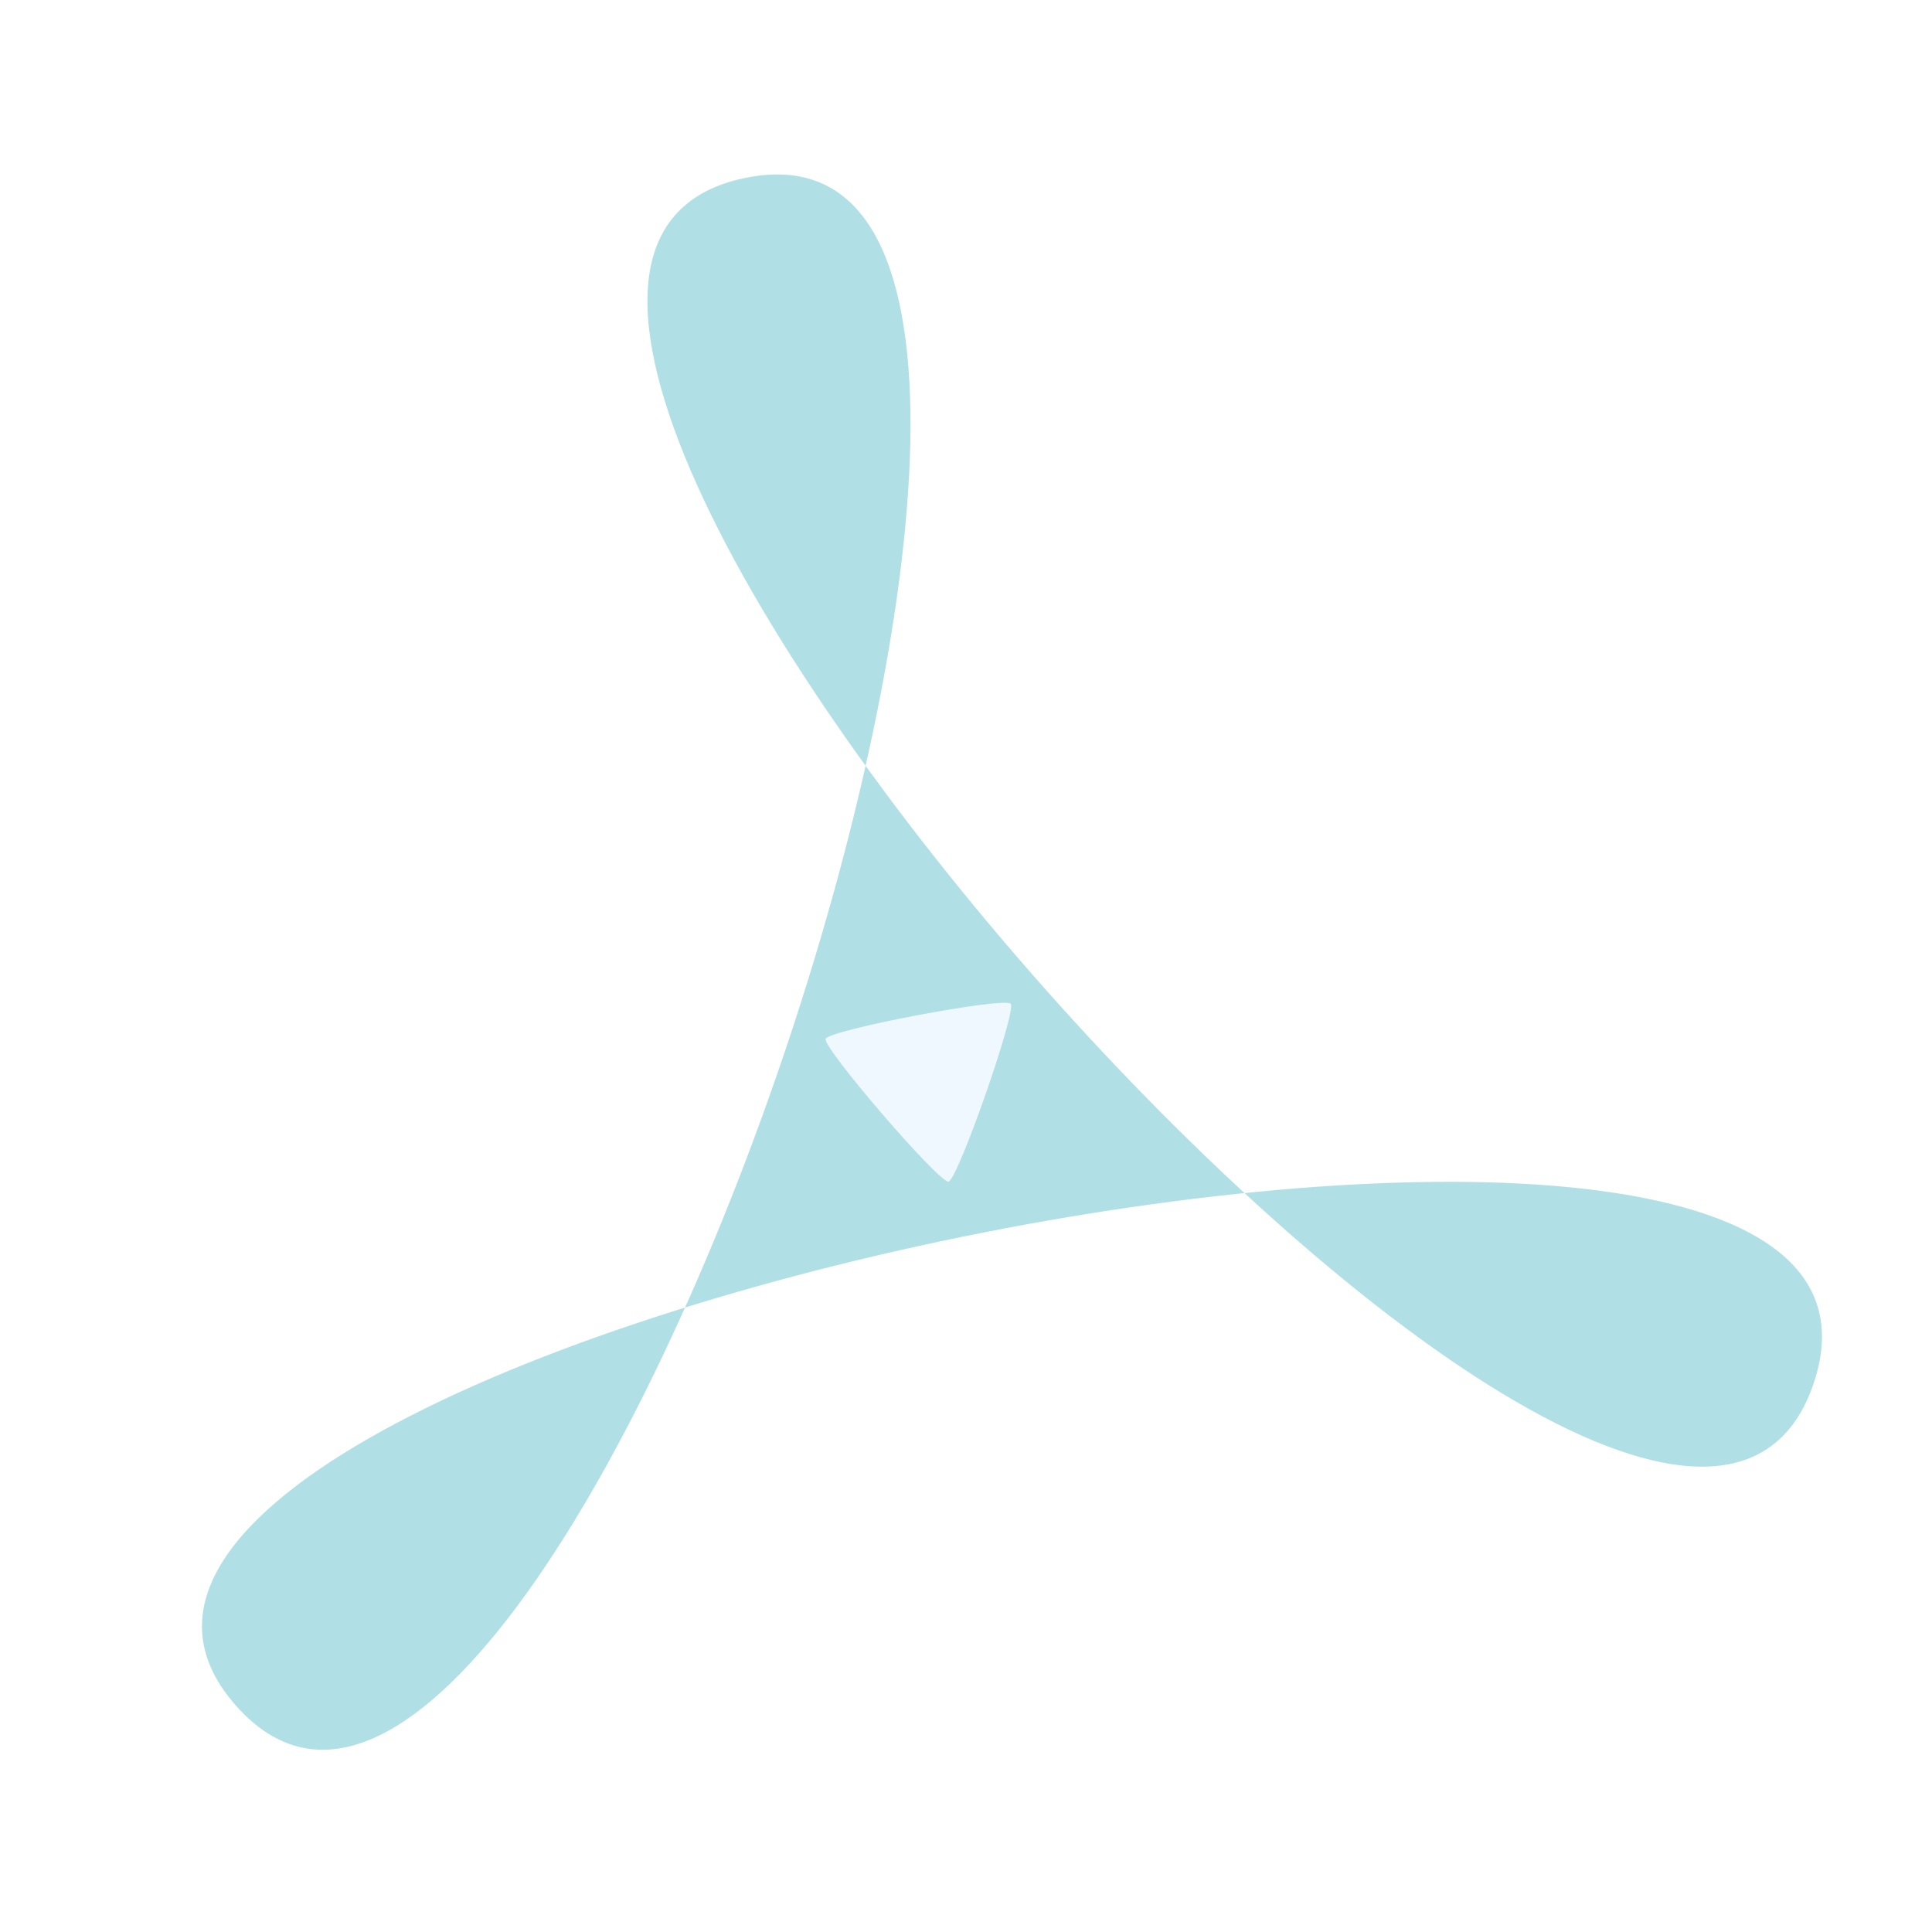
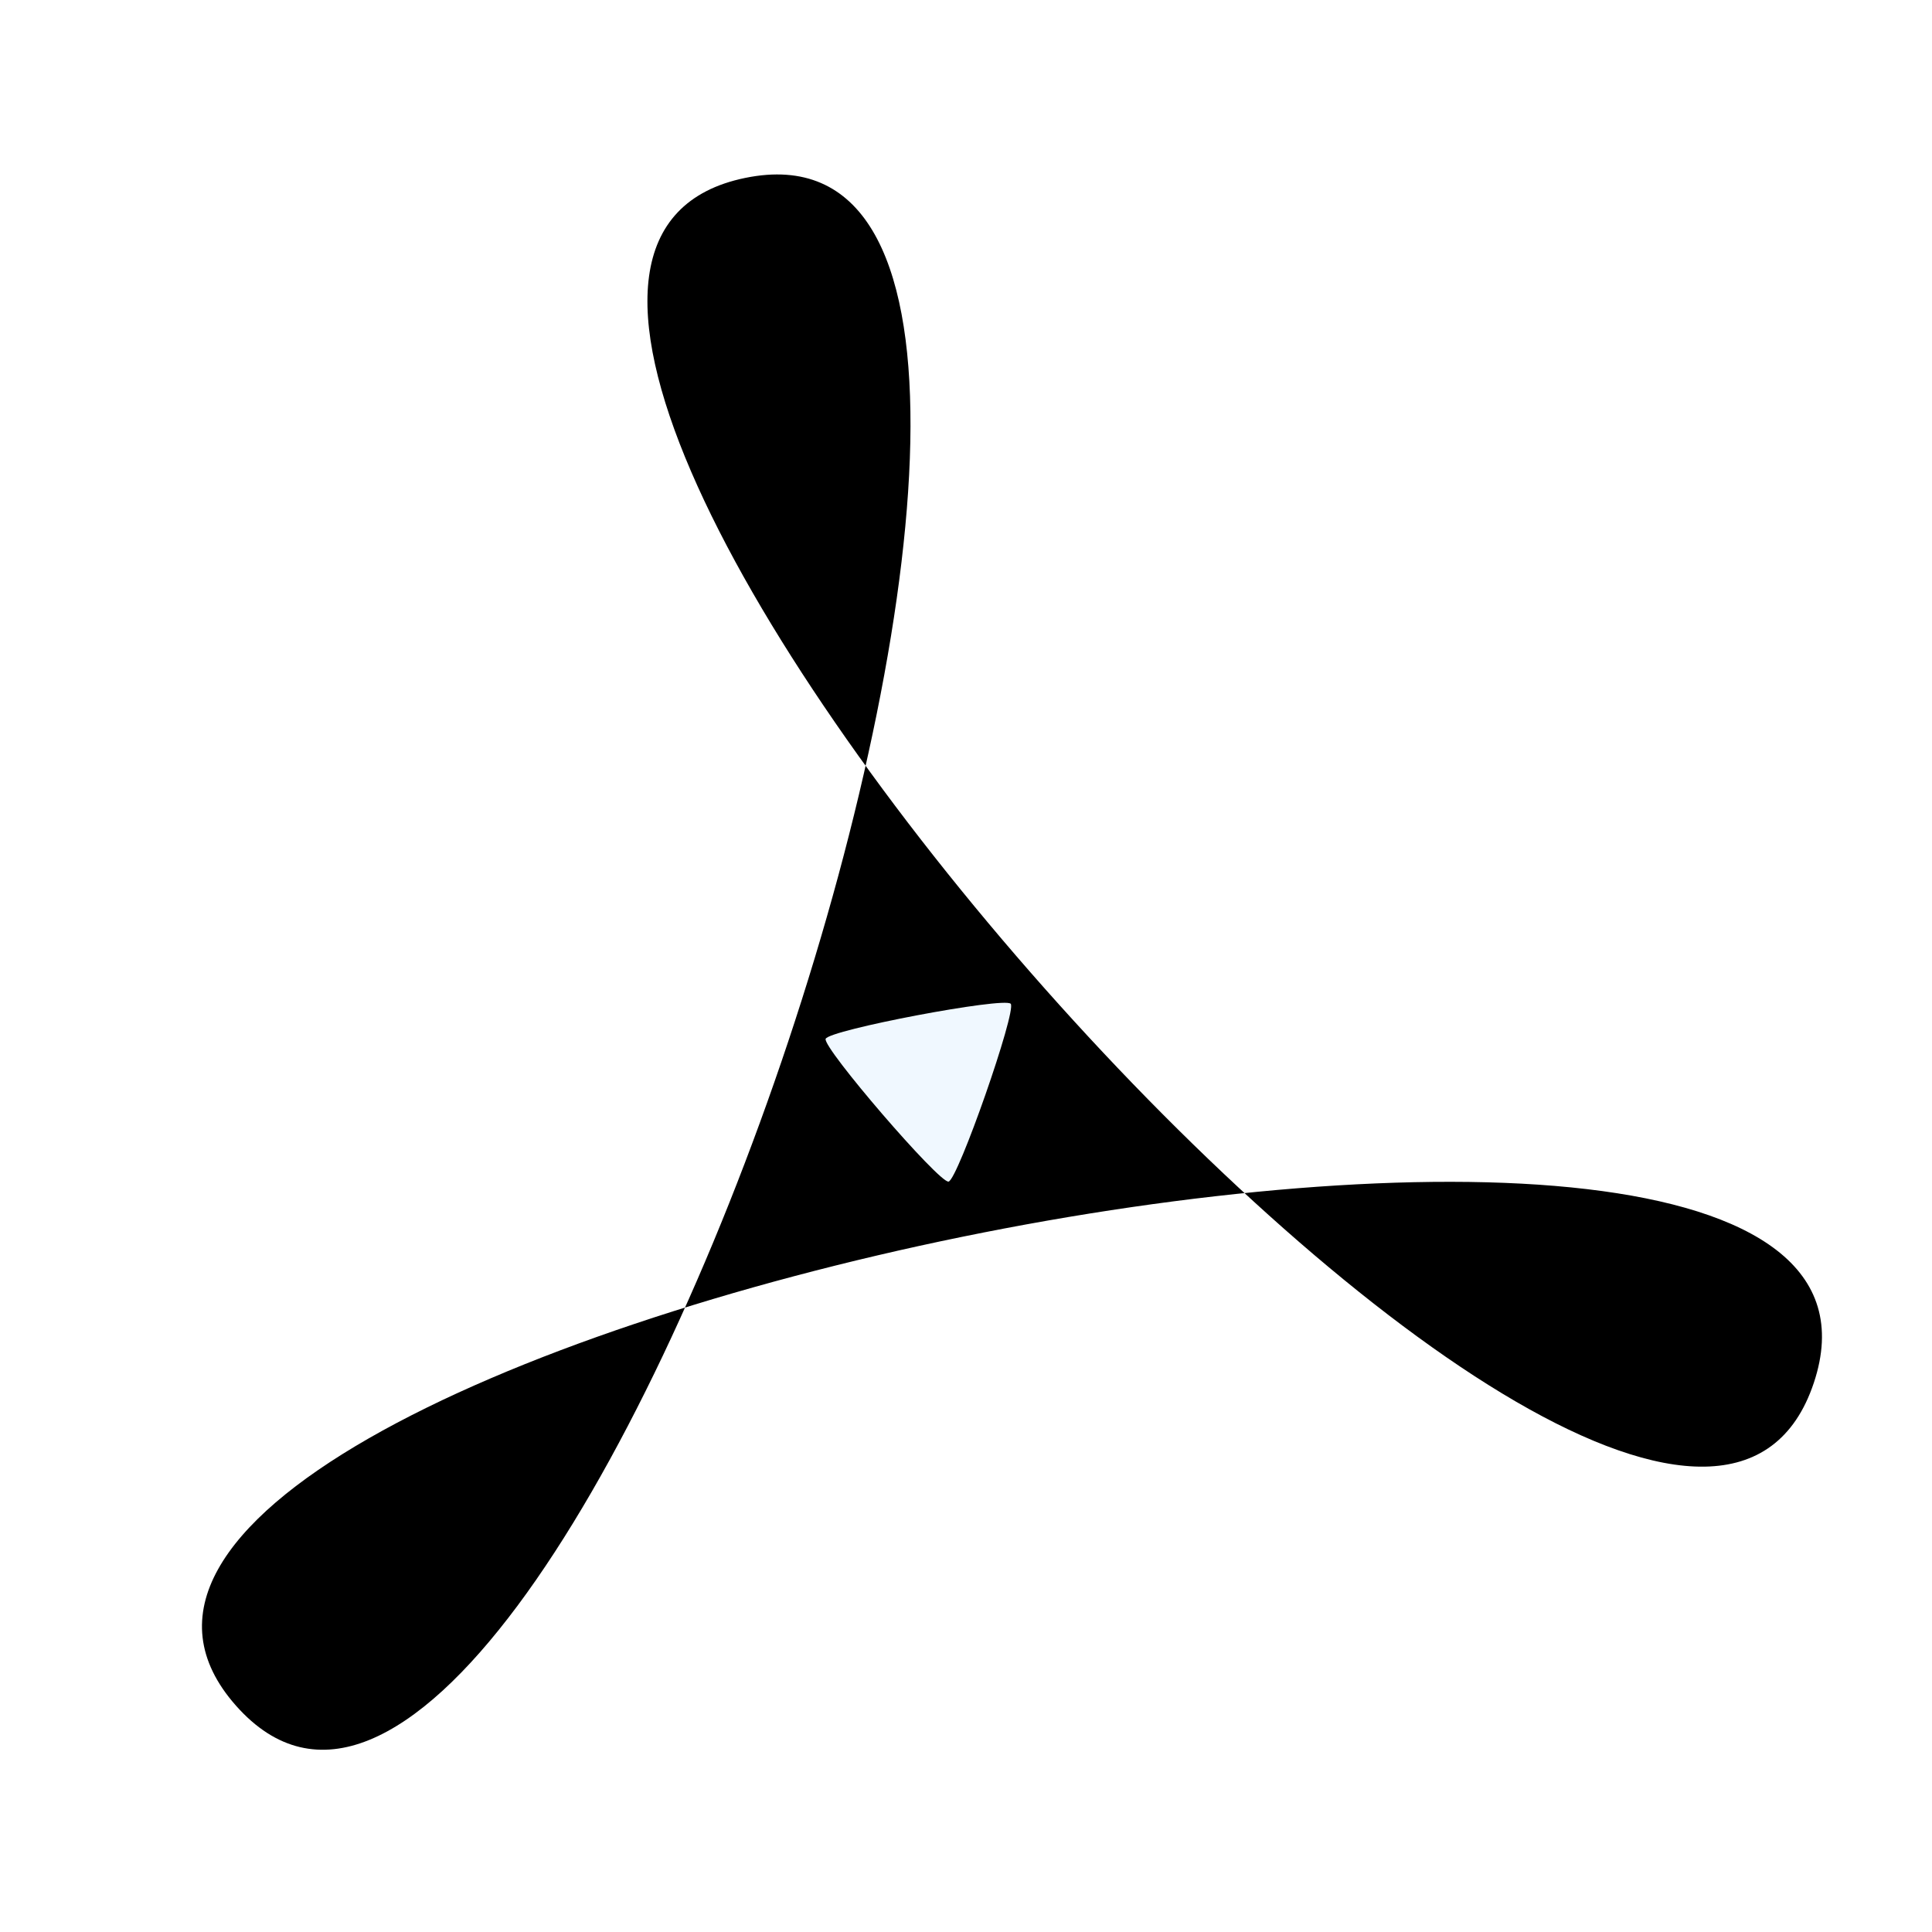
<svg xmlns="http://www.w3.org/2000/svg" width="1024" height="1024" viewBox="0 0 270 270" version="1.1">
+   <style>
+    @media (prefers-color-scheme: light)
+    {
+       #out{
+          fill: #7781cd;
+       }
+    }
+ 
+    @media (prefers-color-scheme: dark)
+    {
+       #out{
+          fill: #b0e0e6;
+       }
+    }
+    </style>
  <g>
-     <path style="fill:#b0e0e6;" d="M 46.839,25.548 C 52.37,8.954 -21.889,24.15 -10.283,37.238 1.322,50.325 25.291,-21.583 8.154,-18.076 -8.982,-14.57 41.307,42.143 46.839,25.548 Z" transform="matrix(3.860108,0,0,3.860108,72.68125,94.63657)" />
+     <path id="out" d="M 46.839,25.548 C 52.37,8.954 -21.889,24.15 -10.283,37.238 1.322,50.325 25.291,-21.583 8.154,-18.076 -8.982,-14.57 41.307,42.143 46.839,25.548 Z" transform="matrix(3.860108,0,0,3.860108,72.68125,94.63657)" />
    <path style="fill:#f0f8ff;" d="M 71.323,107.161 C 67.543,112.416 -54.83,100.143 -57.491,94.242 -60.152,88.341 11.664,-11.501 18.104,-10.855 24.545,-10.209 75.102,101.906 71.323,107.161 Z" transform="matrix(0.1473988,0.1400777,-0.1400777,0.1473988,137.06,139.3443)" />
  </g>
</svg>
